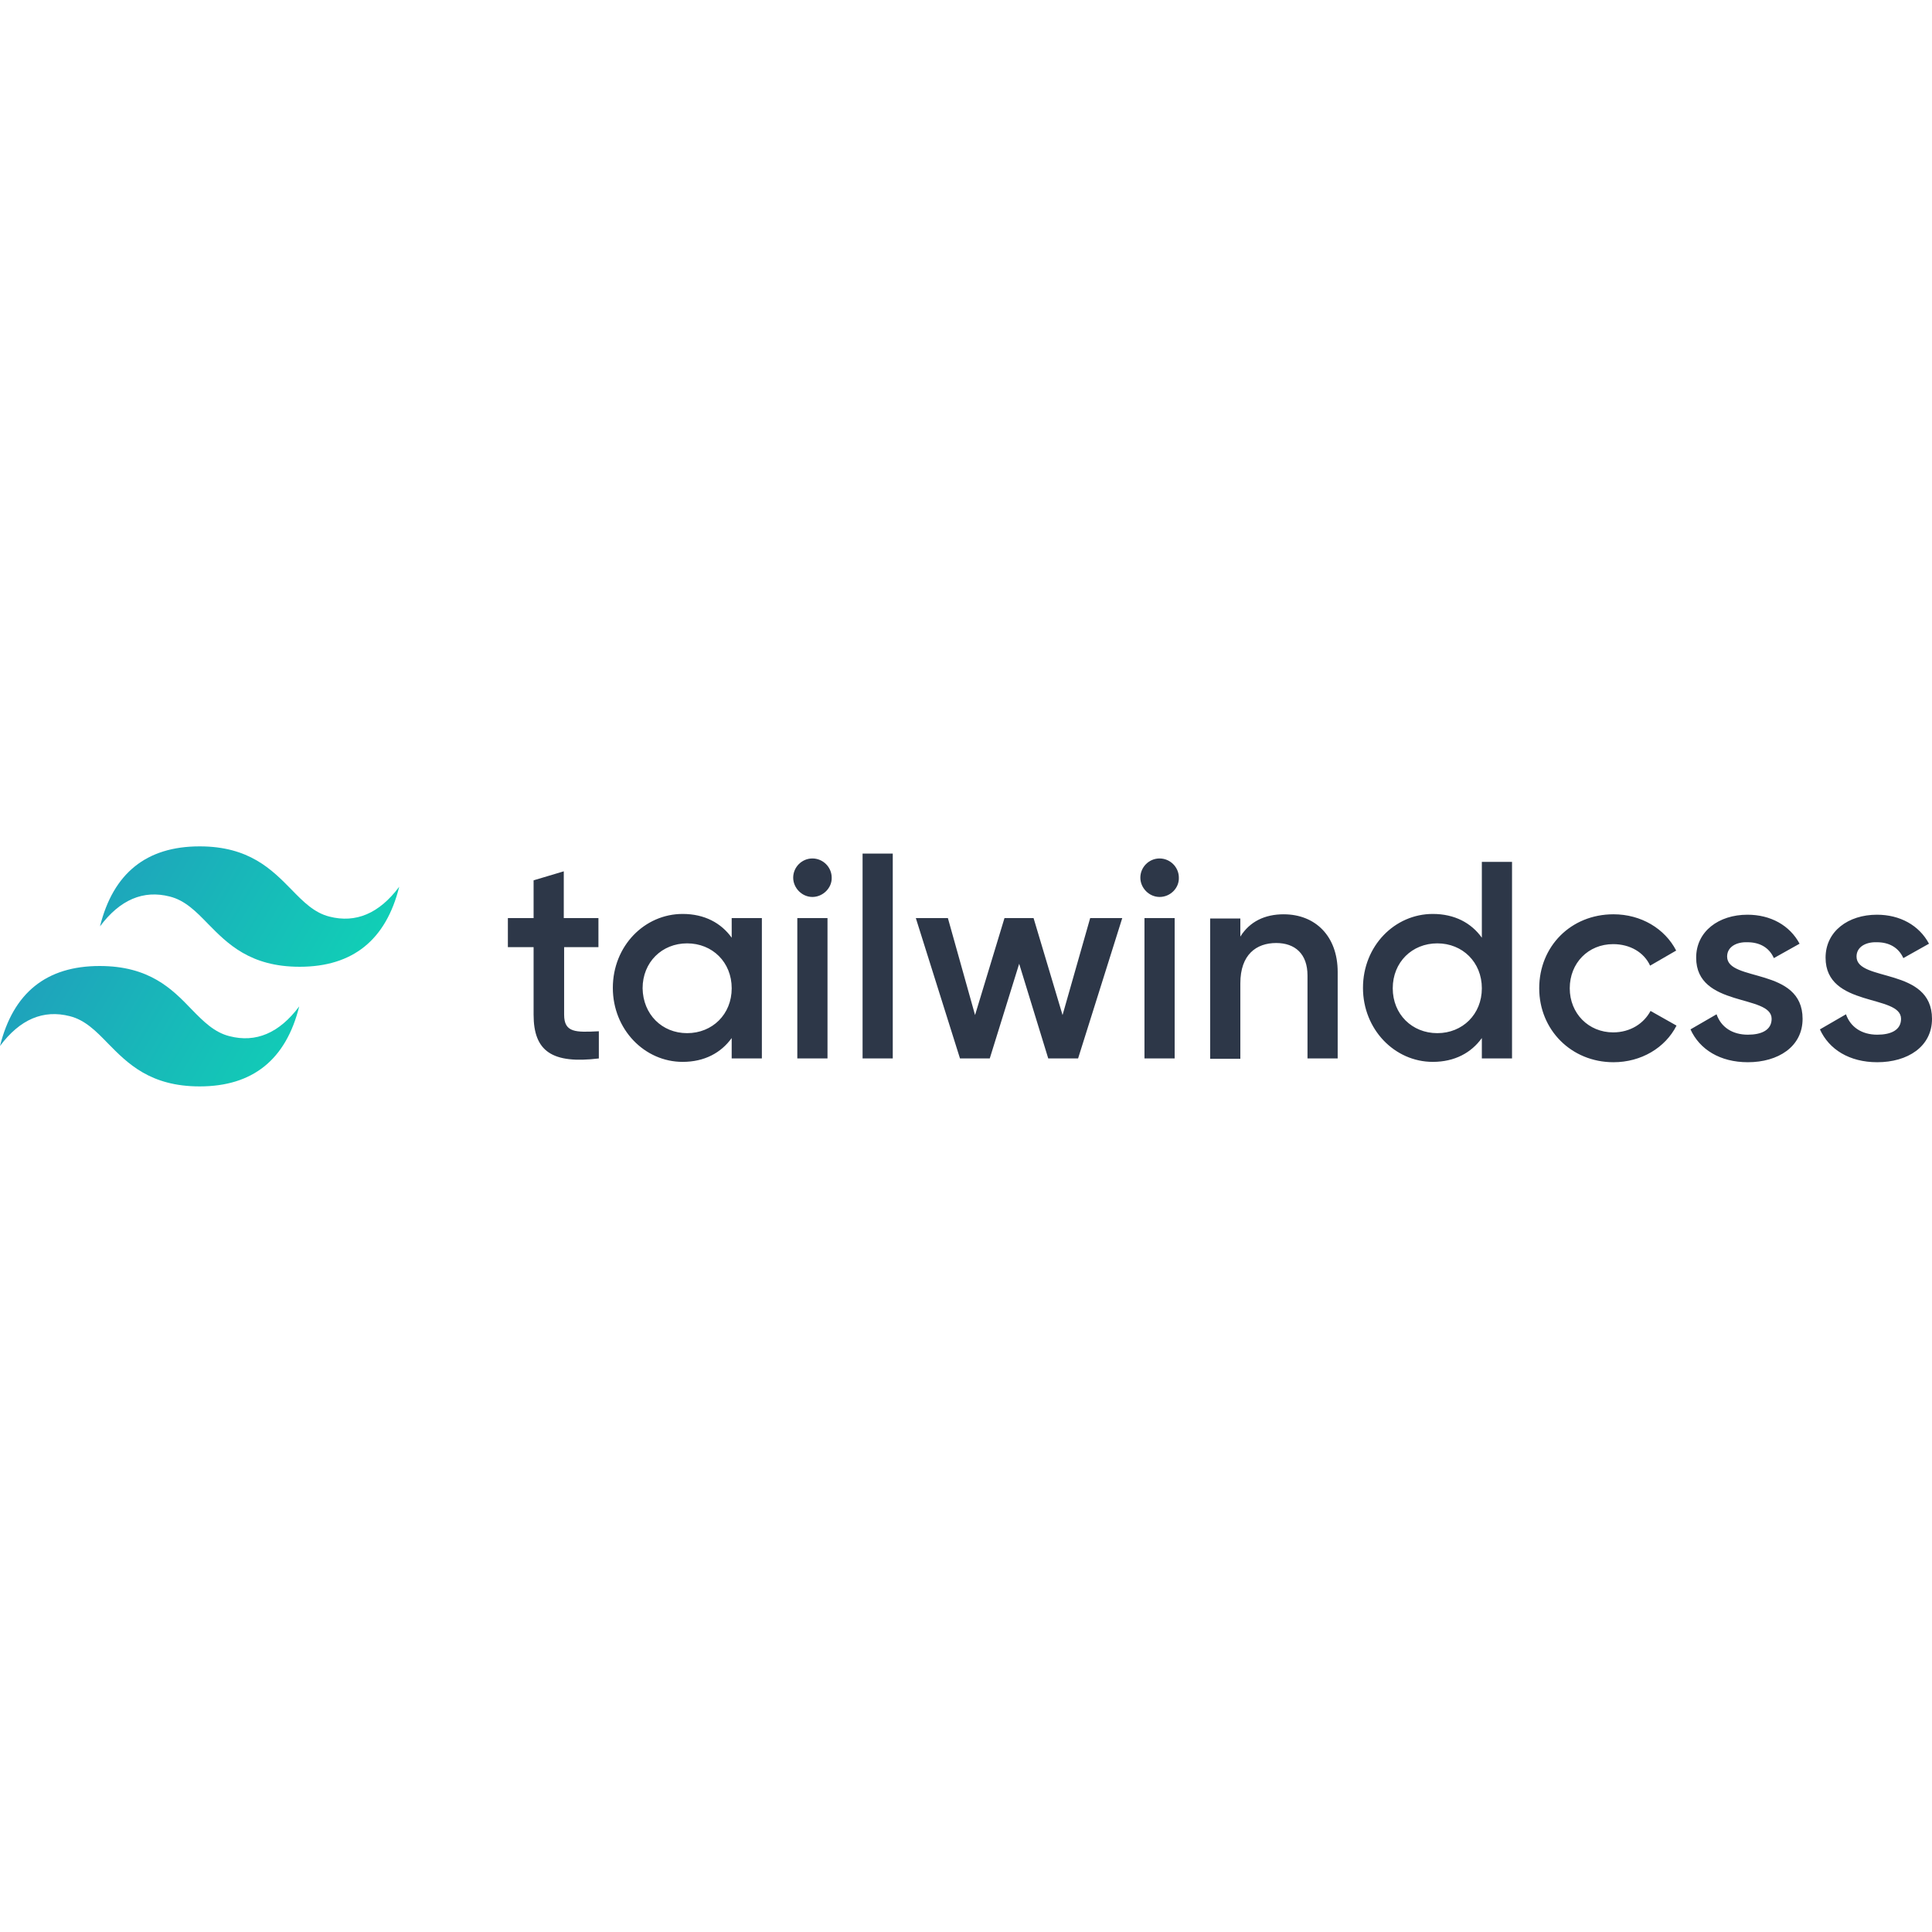
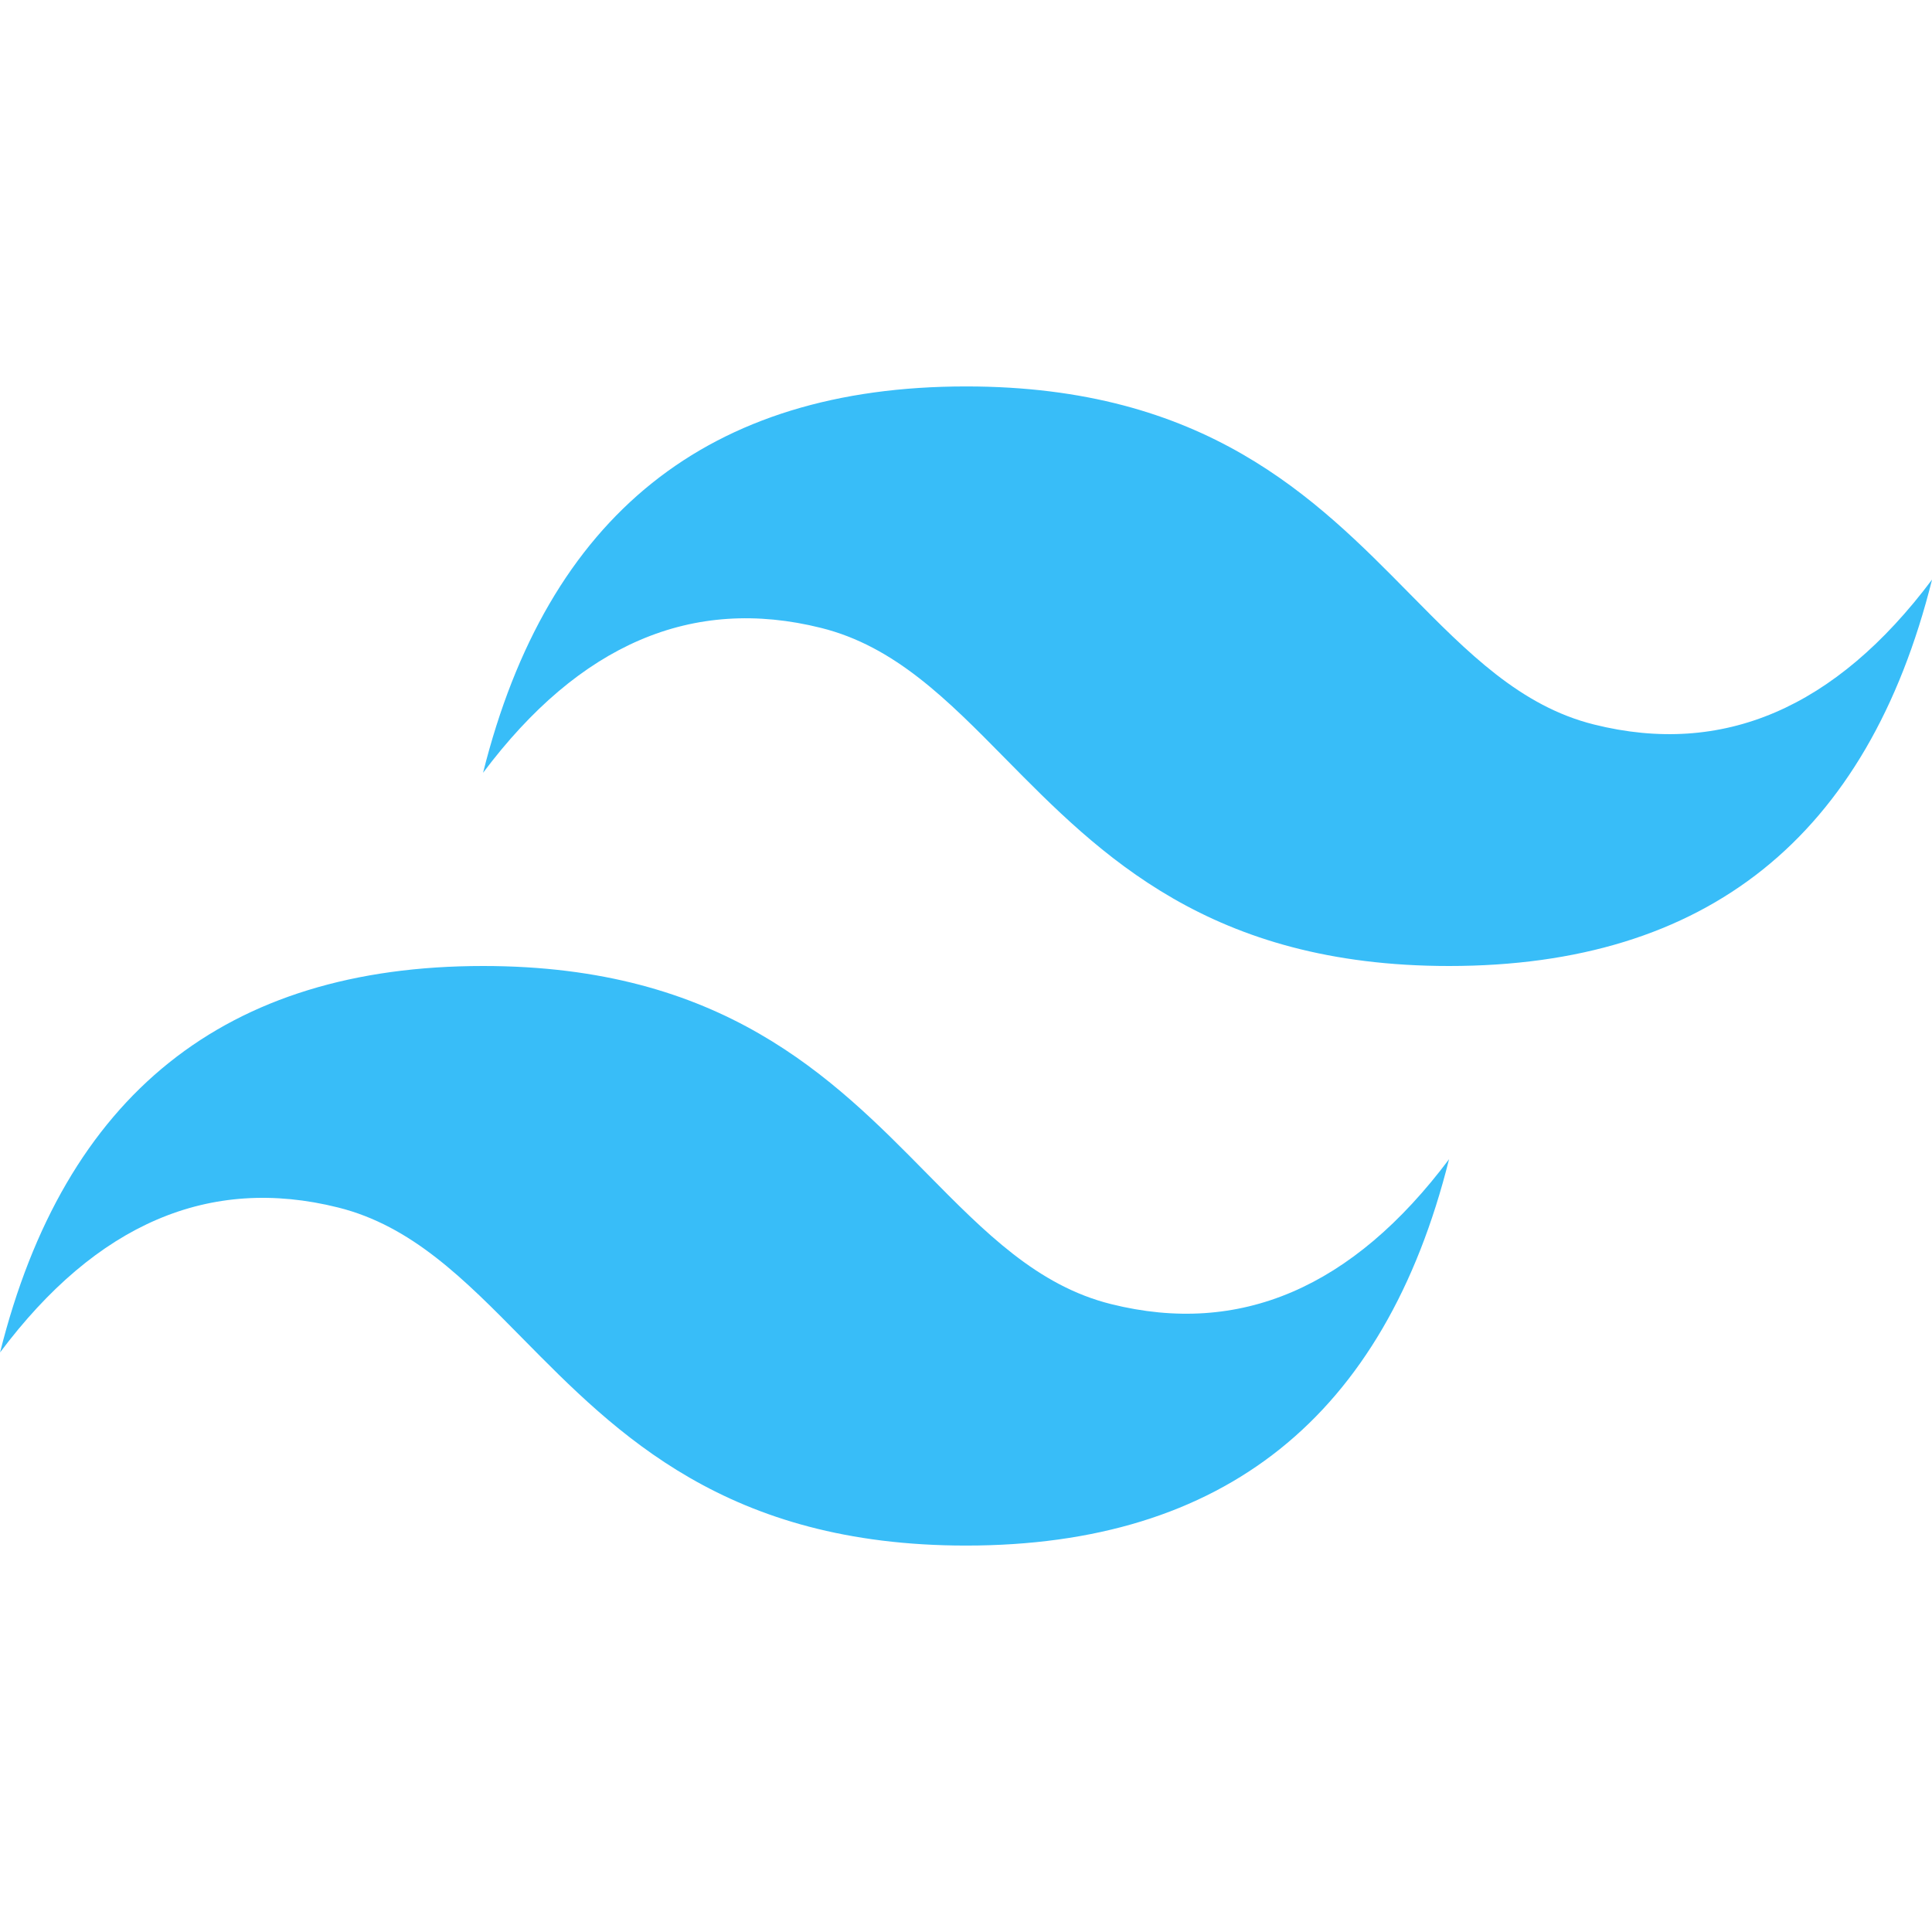
<svg xmlns="http://www.w3.org/2000/svg" viewBox="0 0 128 128">
-   <defs>
-     <linearGradient id="tailwindcss-original-wordmark-a" gradientUnits="userSpaceOnUse" x1="2.21" y1="511.596" x2="3.211" y2="511.596" gradientTransform="matrix(27.16757 5.6391 -9.3985 16.30055 4747.487 -8290.643)">
-       <stop offset="0" stop-color="#2298bd" />
-       <stop offset="1" stop-color="#0ed7b5" />
-     </linearGradient>
-   </defs>
-   <path d="M13.227 56.074c-3.528 0-5.727 1.778-6.602 5.301 1.324-1.773 2.875-2.426 4.625-1.977 1 .25 1.727.977 2.523 1.801 1.301 1.324 2.801 2.852 6.079 2.852 3.523 0 5.722-1.778 6.597-5.301-1.324 1.773-2.875 2.426-4.625 1.977-1-.25-1.722-.977-2.523-1.801-1.301-1.324-2.801-2.852-6.074-2.852zM6.602 64C3.074 64 .875 65.773 0 69.3c1.324-1.777 2.875-2.425 4.625-1.976 1 .25 1.727.977 2.523 1.801 1.301 1.324 2.801 2.852 6.079 2.852 3.523 0 5.722-1.778 6.597-5.301-1.324 1.773-2.875 2.426-4.625 1.972-1-.25-1.722-.972-2.523-1.796C11.398 65.523 9.898 64 6.602 64zm0 0" fill="url(#tailwindcss-original-wordmark-a)" />
-   <path d="M39.676 62.75h-2.301v4.477c0 1.199.773 1.171 2.3 1.097v1.801c-3.1.375-4.323-.477-4.323-2.898V62.75h-1.704v-1.926h1.704v-2.5l2-.597v3.097h2.296v1.926zm8.8-1.926h2v9.301h-2v-1.352c-.703.977-1.8 1.579-3.25 1.579-2.527 0-4.624-2.153-4.624-4.903 0-2.773 2.097-4.898 4.625-4.898 1.449 0 2.546.597 3.25 1.574zm-2.953 7.625c1.676 0 2.954-1.25 2.954-2.972 0-1.727-1.278-2.977-2.954-2.977-1.671 0-2.949 1.25-2.949 2.977.028 1.722 1.278 2.972 2.95 2.972zm8.301-9.023c-.699 0-1.273-.602-1.273-1.278 0-.699.574-1.273 1.273-1.273.7 0 1.278.574 1.278 1.273.023.676-.579 1.278-1.278 1.278zm-1 10.699v-9.3h2v9.3zm4.324 0V56.551h2v13.574zm15.079-9.3h2.125l-2.926 9.3h-1.977l-1.926-6.273-1.949 6.273h-1.972l-2.926-9.3H62.8l1.8 6.425 1.95-6.426h1.926l1.921 6.426zm4.597-1.4c-.699 0-1.273-.6-1.273-1.277 0-.699.574-1.273 1.273-1.273.7 0 1.278.574 1.278 1.273.023.676-.551 1.278-1.278 1.278zm-1 10.7v-9.3h2v9.3zm9.227-9.55c2.074 0 3.574 1.425 3.574 3.823v5.727h-2v-5.5c0-1.426-.824-2.148-2.074-2.148-1.324 0-2.375.773-2.375 2.671v5h-2v-9.296h2v1.199c.625-1 1.625-1.477 2.875-1.477zm13.125-3.473h2v13.023h-2v-1.352c-.7.977-1.801 1.579-3.25 1.579-2.528 0-4.625-2.153-4.625-4.903 0-2.773 2.097-4.898 4.625-4.898 1.449 0 2.55.597 3.25 1.574zm-2.95 11.347c1.672 0 2.95-1.25 2.95-2.972 0-1.727-1.278-2.977-2.95-2.977-1.675 0-2.953 1.25-2.953 2.977 0 1.722 1.278 2.972 2.954 2.972zm11.672 1.926c-2.796 0-4.921-2.148-4.921-4.898 0-2.778 2.097-4.903 4.921-4.903 1.829 0 3.403.95 4.153 2.403l-1.727 1c-.398-.875-1.324-1.426-2.449-1.426-1.648 0-2.875 1.25-2.875 2.926 0 1.671 1.25 2.921 2.875 2.921 1.125 0 2.023-.574 2.477-1.421l1.722.972c-.75 1.477-2.347 2.426-4.176 2.426zm7.528-7c0 1.7 5 .676 5 4.125 0 1.852-1.625 2.875-3.625 2.875-1.852 0-3.2-.852-3.801-2.176l1.727-1c.296.852 1.046 1.352 2.074 1.352.898 0 1.574-.301 1.574-1.051 0-1.648-5-.727-5-4.05 0-1.75 1.5-2.848 3.398-2.848 1.528 0 2.801.699 3.454 1.921l-1.704.954c-.324-.727-.972-1.051-1.75-1.051-.722-.028-1.347.3-1.347.949zm8.574 0c0 1.7 5 .676 5 4.125 0 1.852-1.625 2.875-3.625 2.875-1.852 0-3.2-.852-3.8-2.176l1.726-1c.3.852 1.05 1.352 2.074 1.352.898 0 1.574-.301 1.574-1.051 0-1.648-5-.727-5-4.05 0-1.75 1.5-2.848 3.403-2.848 1.523 0 2.796.699 3.449 1.921l-1.7.954c-.328-.727-.976-1.051-1.75-1.051-.726-.028-1.351.3-1.351.949zm0 0" fill="#2d3748" />
+   <path d="M64.004 25.602c-17.067 0-27.73 8.53-32 25.597 6.398-8.531 13.867-11.73 22.398-9.597 4.871 1.214 8.352 4.746 12.207 8.66C72.883 56.629 80.145 64 96.004 64c17.066 0 27.73-8.531 32-25.602-6.399 8.536-13.867 11.735-22.399 9.602-4.87-1.215-8.347-4.746-12.207-8.66-6.27-6.367-13.53-13.738-29.394-13.738zM32.004 64c-17.066 0-27.73 8.531-32 25.602C6.402 81.066 13.87 77.867 22.402 80c4.871 1.215 8.352 4.746 12.207 8.66 6.274 6.367 13.536 13.738 29.395 13.738 17.066 0 27.73-8.53 32-25.597-6.399 8.531-13.867 11.73-22.399 9.597-4.87-1.214-8.347-4.746-12.207-8.66C55.128 71.371 47.868 64 32.004 64zm0 0" fill="#38bdf8" />
</svg>
